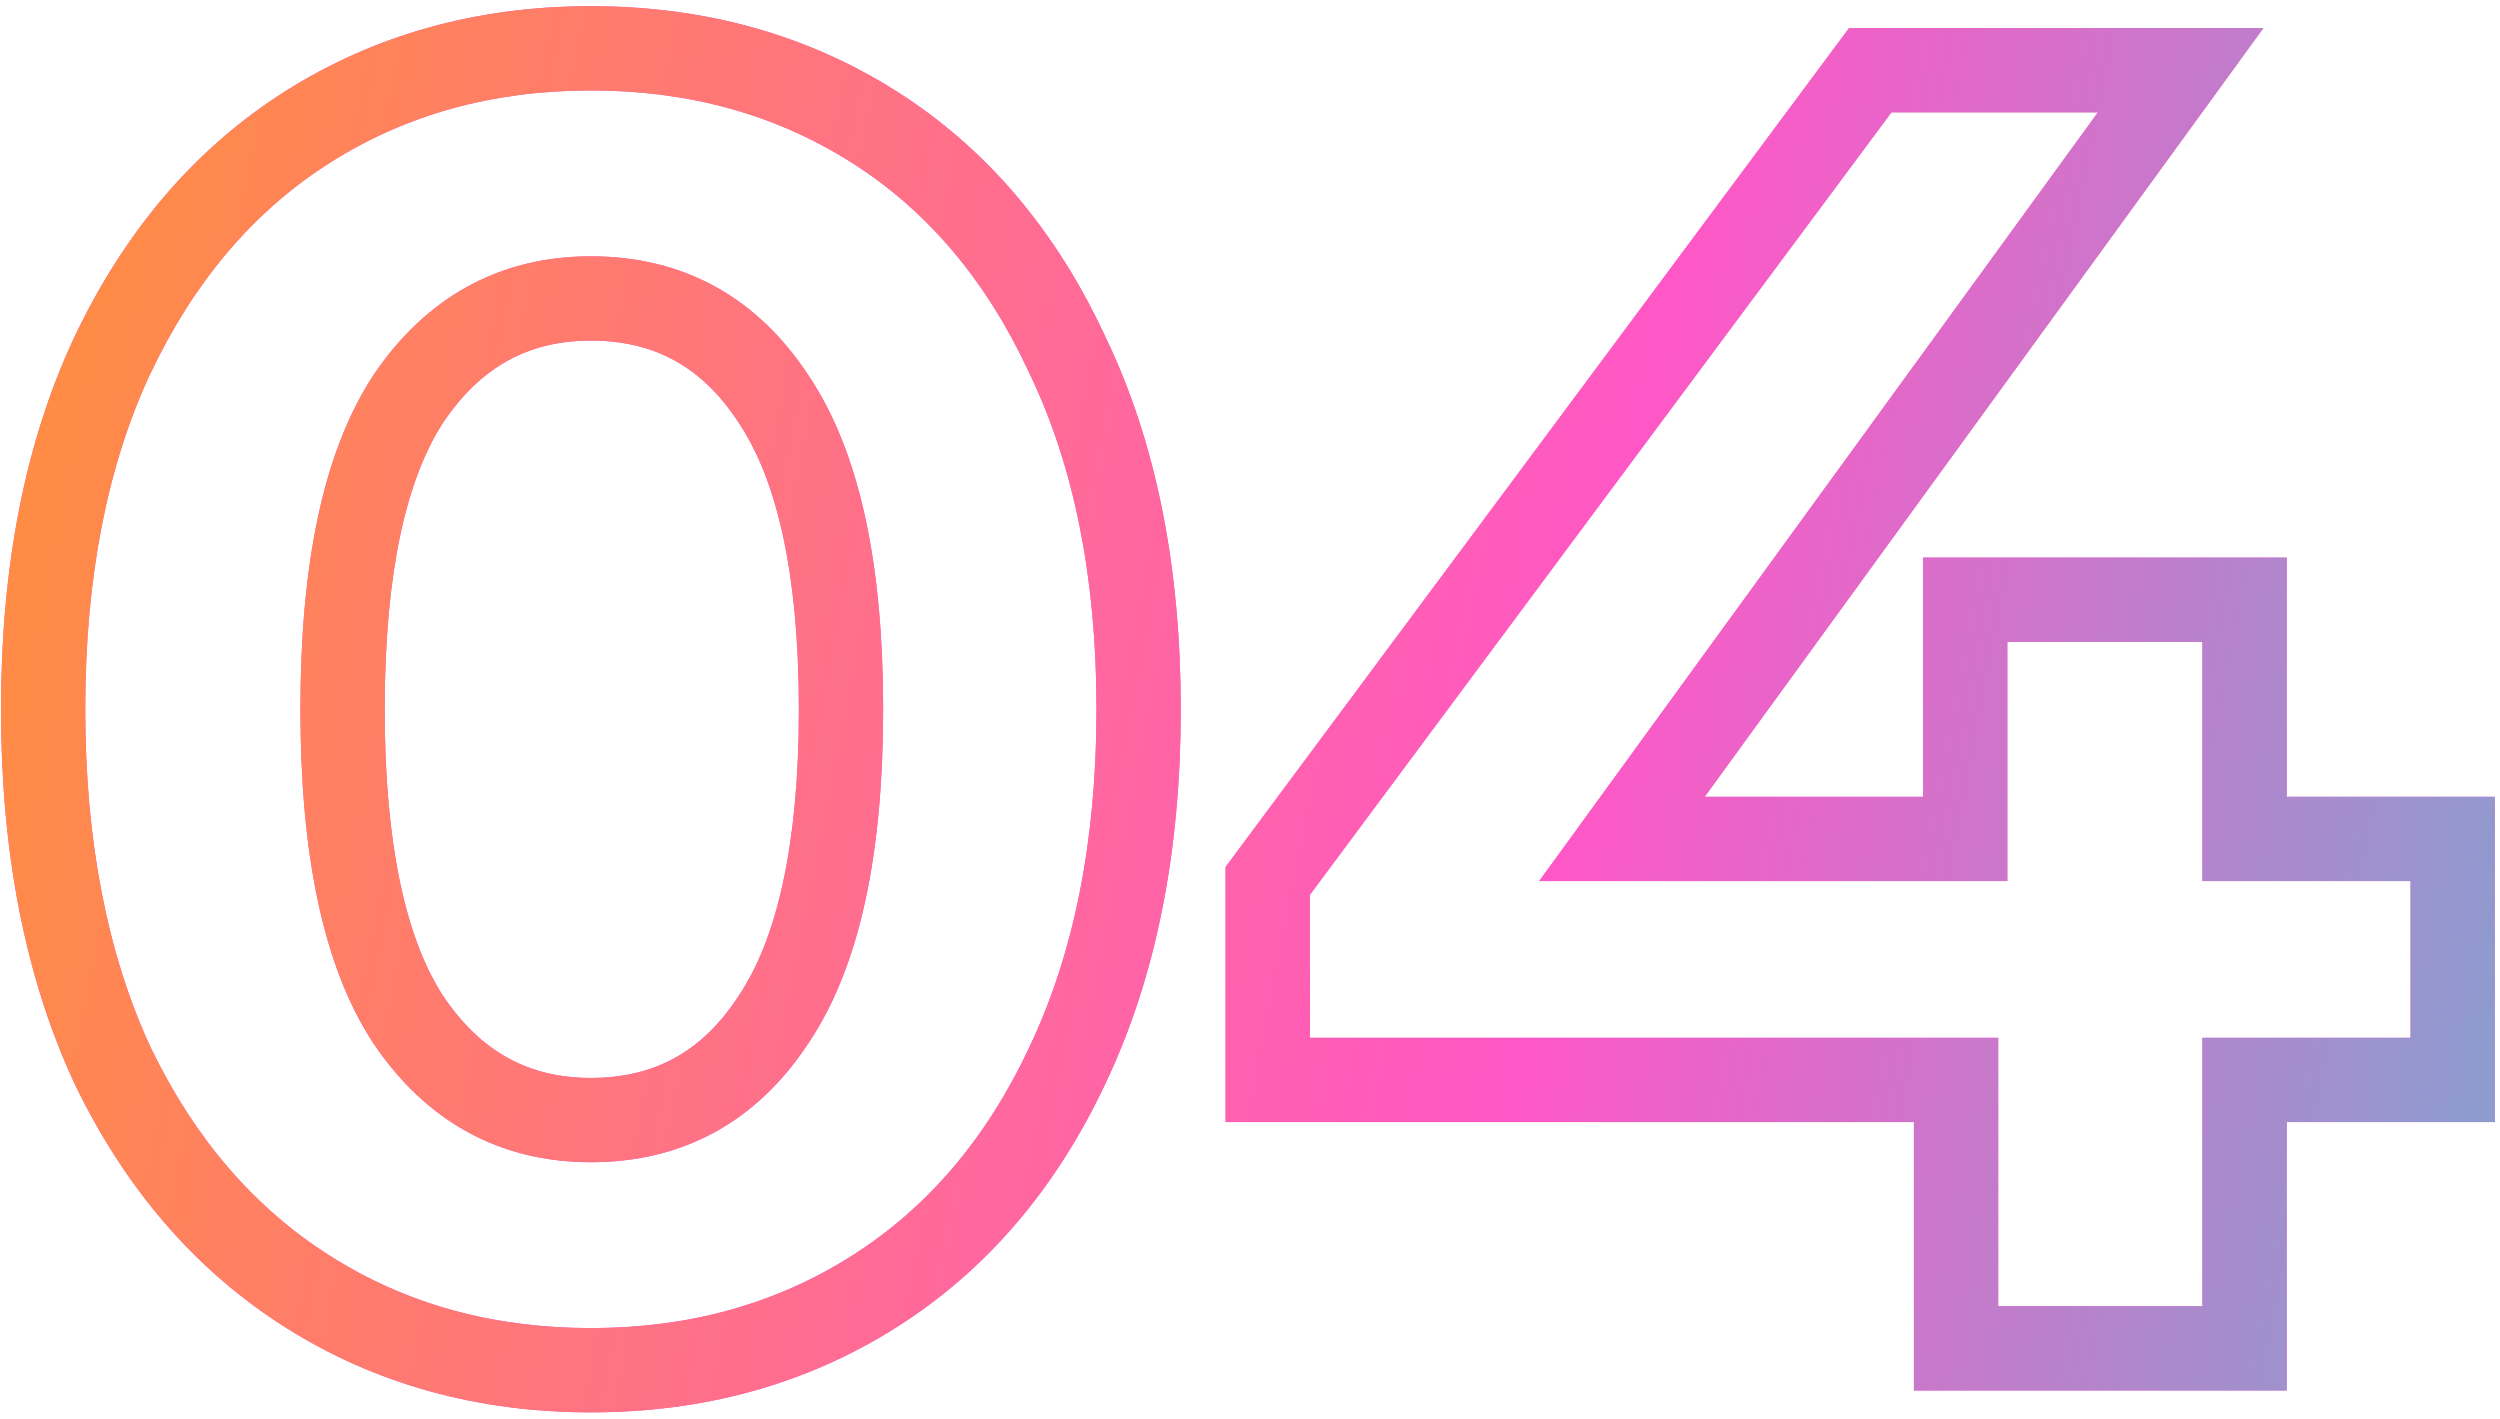
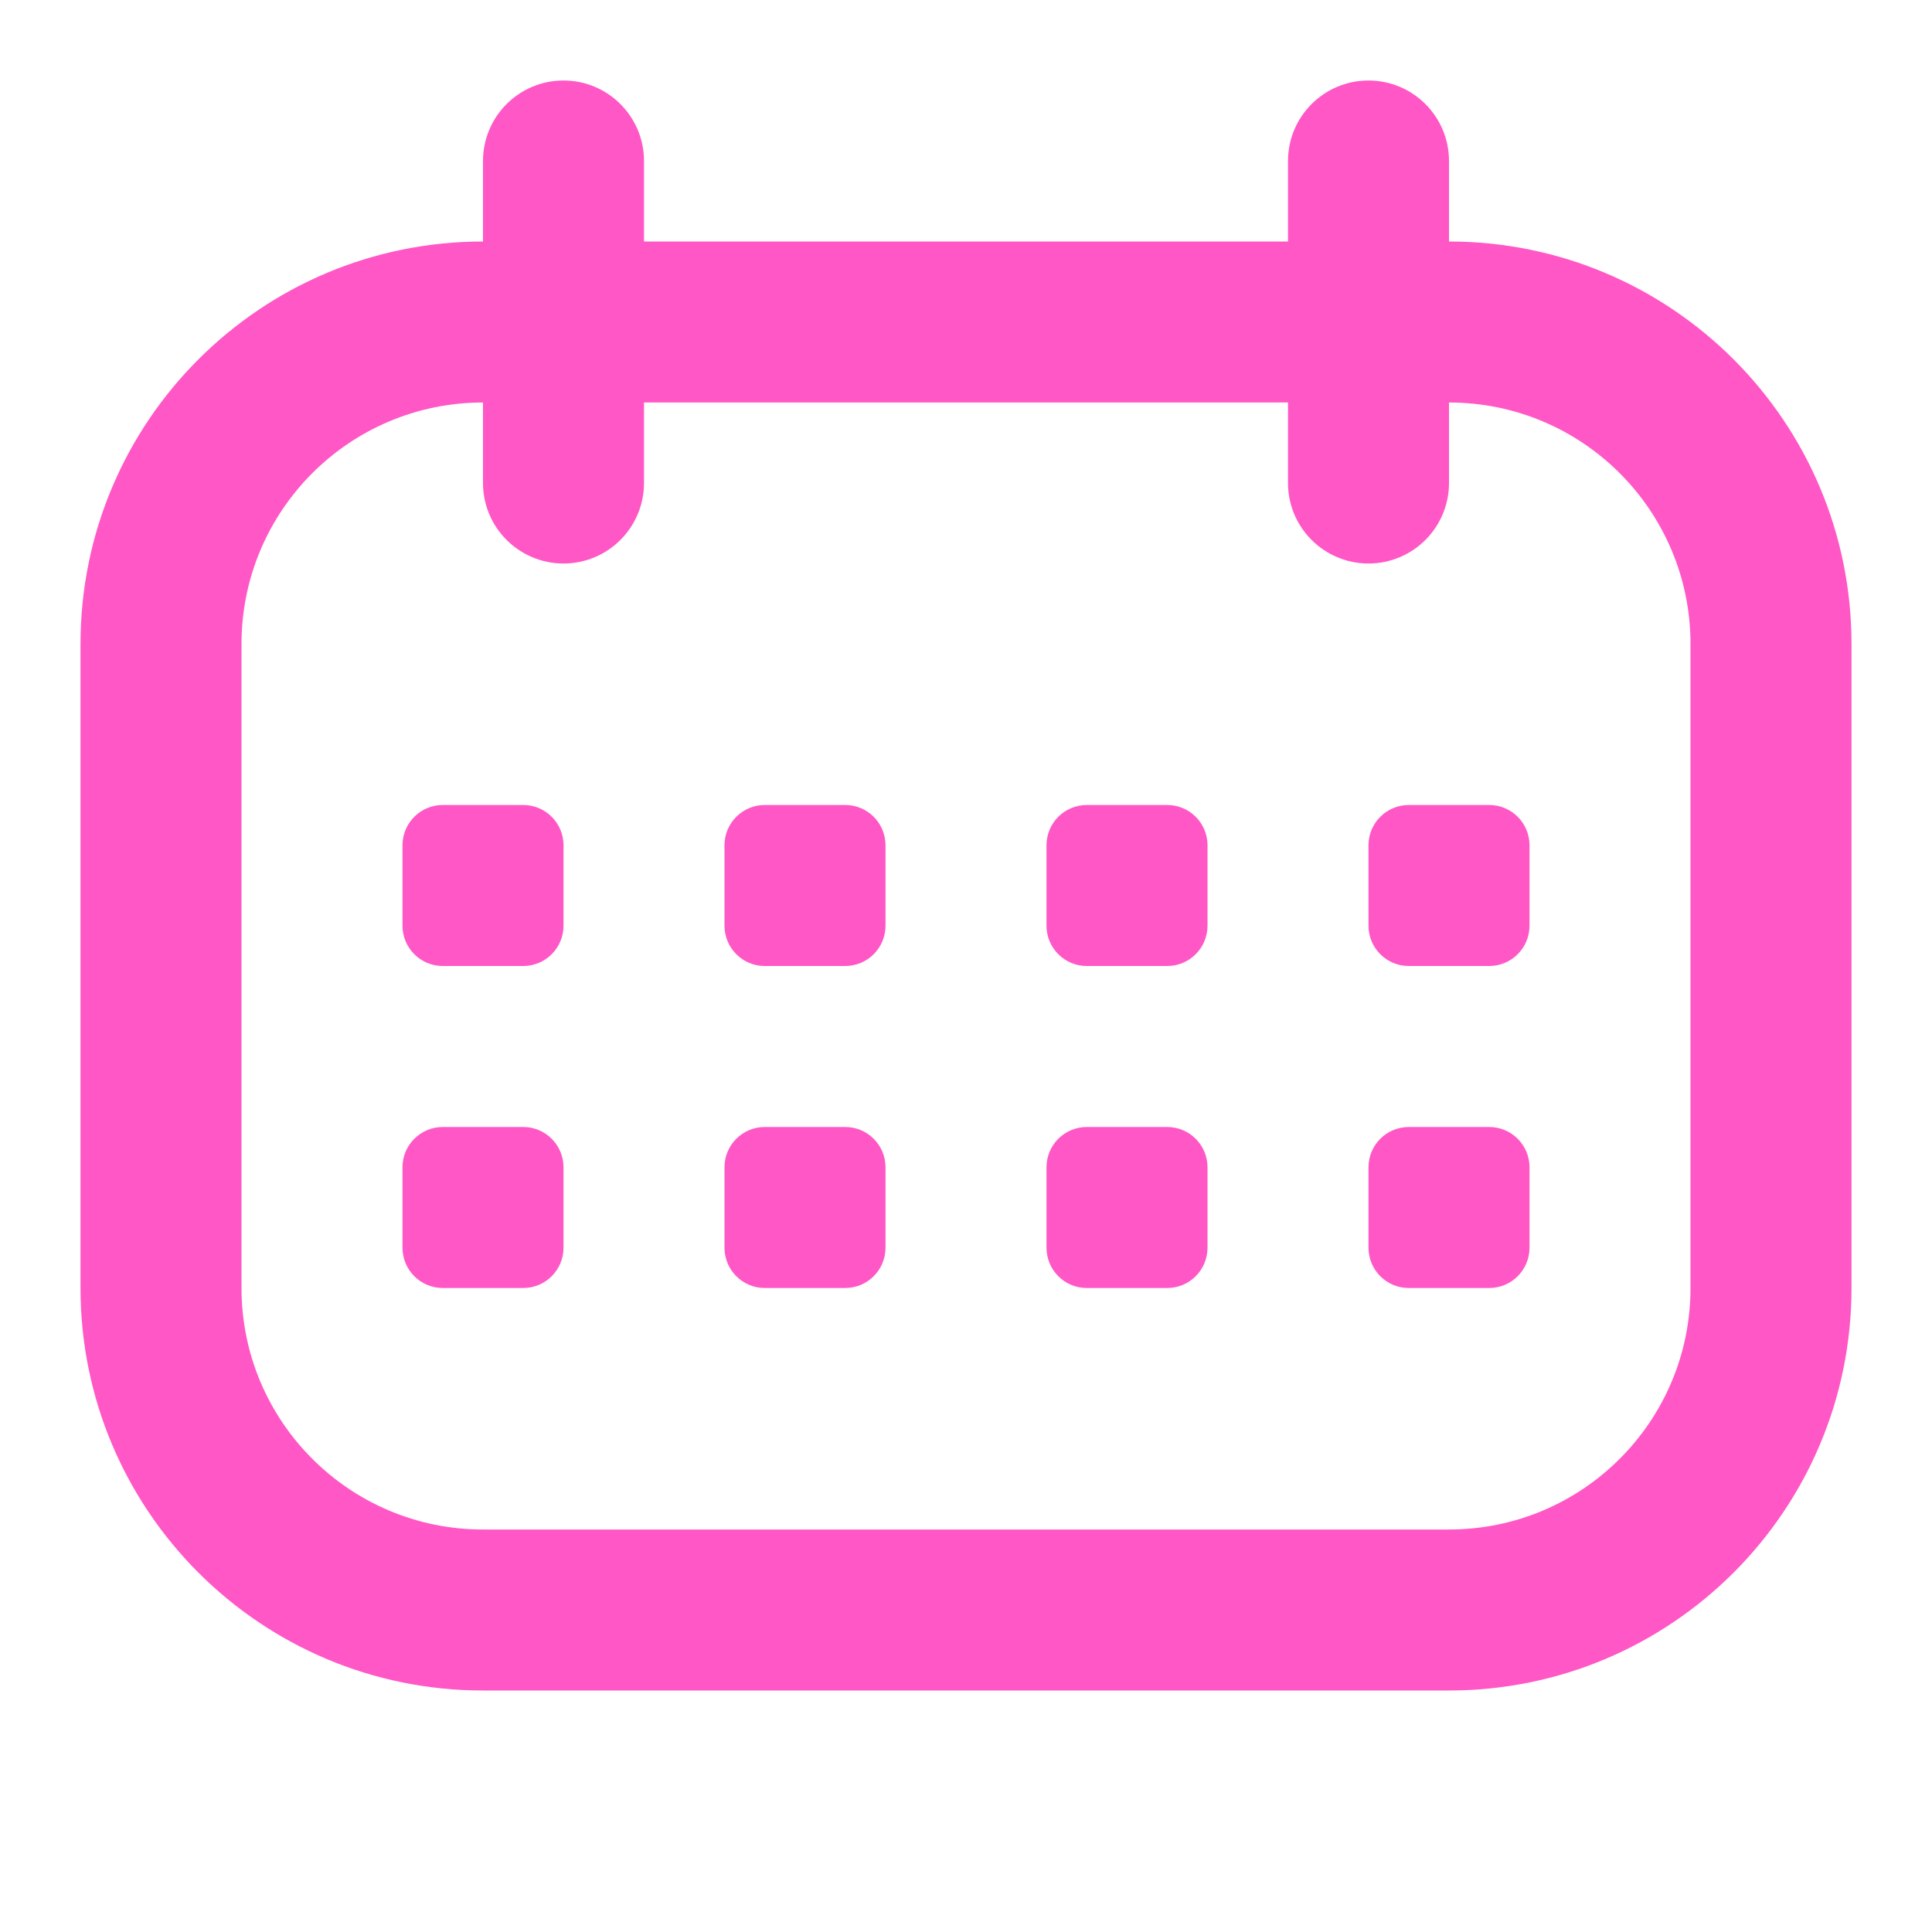
- <svg xmlns="http://www.w3.org/2000/svg" width="178" height="101" fill="none">
-   <path d="M21.92 91.97l1.603-2.536-1.603 2.536zM8.01 75.85l-2.722 1.261.01.02.009.02L8.01 75.85zm0-50.57L5.3 23.991 5.298 24l-.003.007L8.01 25.28zM21.92 9.03l1.603 2.536L21.92 9.03zm40.3 0l-1.603 2.536L62.22 9.03zM76 25.28l-2.722 1.261.01.02.009.02L76 25.28zm0 50.57l-2.71-1.288-.003.007-.003.007L76 75.85zM62.22 91.97l-1.603-2.536 1.603 2.536zM55.07 72.6l-2.49-1.674-.01.015-.01.016 2.51 1.643zm0-44.2l-2.51 1.643.01.016.01.015 2.49-1.674zm-26 0l-2.49-1.674-.01.015-.01.016 2.51 1.643zm0 44.2l-2.51 1.643.01.016.01.016 2.49-1.675zm13 21.96c-7.02 0-13.172-1.727-18.547-5.126l-3.206 5.072c6.412 4.054 13.693 6.054 21.753 6.054v-6zm-18.547-5.126c-5.364-3.392-9.644-8.31-12.81-14.885L5.307 77.15c3.594 7.466 8.587 13.293 15.01 17.355l3.206-5.072zM10.732 74.59C7.662 67.963 6.07 59.964 6.07 50.5h-6c0 10.123 1.702 19.023 5.218 26.611l5.444-2.522zM6.07 50.5c0-9.465 1.592-17.415 4.656-23.946l-5.432-2.548C1.771 31.516.07 40.379.07 50.5h6zm4.65-23.931c3.168-6.663 7.449-11.617 12.803-15.003l-3.206-5.072C13.885 10.562 8.892 16.441 5.3 23.991l5.418 2.578zm12.803-15.003C28.898 8.167 35.05 6.44 42.07 6.44v-6c-8.06 0-15.341 2-21.753 6.054l3.206 5.072zM42.07 6.44c7.02 0 13.172 1.727 18.547 5.126l3.206-5.072C57.411 2.44 50.13.44 42.07.44v6zm18.547 5.126c5.347 3.38 9.58 8.326 12.661 14.975l5.444-2.522c-3.505-7.564-8.46-13.453-14.899-17.525l-3.206 5.072zm12.68 15.015c3.14 6.524 4.773 14.464 4.773 23.919h6c0-10.131-1.748-19.005-5.367-26.521l-5.406 2.602zM78.07 50.5c0 9.454-1.632 17.443-4.78 24.061l5.42 2.577c3.612-7.595 5.36-16.505 5.36-26.638h-6zm-4.786 24.076c-3.079 6.562-7.31 11.471-12.667 14.858l3.206 5.072c6.43-4.067 11.385-9.904 14.893-17.382l-5.432-2.548zM60.617 89.434C55.242 92.833 49.09 94.56 42.07 94.56v6c8.06 0 15.341-2 21.753-6.054l-3.206-5.072zM42.07 82.75c6.591 0 11.854-2.921 15.51-8.507l-5.02-3.286c-2.584 3.948-5.988 5.793-10.49 5.793v6zm15.49-8.475c3.704-5.508 5.32-13.6 5.32-23.775h-6c0 9.758-1.59 16.4-4.3 20.425l4.98 3.35zM62.88 50.5c0-10.176-1.616-18.267-5.32-23.774l-4.98 3.349c2.71 4.026 4.3 10.667 4.3 20.425h6zm-5.3-23.743c-3.656-5.586-8.919-8.507-15.51-8.507v6c4.502 0 7.906 1.845 10.49 5.793l5.02-3.286zM42.07 18.25c-6.52 0-11.76 2.932-15.49 8.476l4.98 3.349c2.683-3.99 6.11-5.825 10.51-5.825v-6zm-15.51 8.507c-3.6 5.5-5.17 13.577-5.17 23.743h6c0-9.767 1.55-16.423 4.19-20.457l-5.02-3.286zM21.39 50.5c0 10.166 1.57 18.243 5.17 23.743l5.02-3.286c-2.64-4.034-4.19-10.69-4.19-20.457h-6zm5.19 23.775c3.73 5.543 8.97 8.475 15.49 8.475v-6c-4.4 0-7.827-1.835-10.51-5.825l-4.98 3.35zm148.052 2.615v3h3v-3h-3zm-14.82 0v-3h-3v3h3zm0 19.11v3h3v-3h-3zm-20.54 0h-3v3h3v-3zm0-19.11h3v-3h-3v3zm-49.01 0h-3v3h3v-3zm0-14.17l-2.407-1.79-.593.797v.993h3zM133.162 5V2h-1.508l-.899 1.21L133.162 5zm22.1 0l2.427 1.764L161.152 2h-5.89v3zm-39.78 54.73l-2.426-1.764-3.463 4.764h5.889v-3zm24.44 0v3h3v-3h-3zm0-17.03v-3h-3v3h3zm19.89 0h3v-3h-3v3zm0 17.03h-3v3h3v-3zm14.82 0h3v-3h-3v3zm0 14.16h-14.82v6h14.82v-6zm-17.82 3V96h6V76.89h-6zm3 16.11h-20.54v6h20.54v-6zm-17.54 3V76.89h-6V96h6zm-3-22.11h-49.01v6h49.01v-6zm-46.01 3V62.72h-6v14.17h6zm-.592-12.38l42.9-57.72-4.815-3.58-42.9 57.72 4.815 3.58zM133.162 8h22.1V2h-22.1v6zm19.674-4.764l-39.78 54.73 4.853 3.528 39.78-54.73-4.853-3.528zM115.482 62.73h24.44v-6h-24.44v6zm27.44-3V42.7h-6v17.03h6zm-3-14.03h19.89v-6h-19.89v6zm16.89-3v17.03h6V42.7h-6zm3 20.03h14.82v-6h-14.82v6zm11.82-3v17.16h6V59.73h-6z" fill="#FF57C6" />
-   <path d="M21.92 91.97l1.603-2.536-1.603 2.536zM8.01 75.85l-2.722 1.261.01.02.009.02L8.01 75.85zm0-50.57L5.3 23.991 5.298 24l-.003.007L8.01 25.28zM21.92 9.03l1.603 2.536L21.92 9.03zm40.3 0l-1.603 2.536L62.22 9.03zM76 25.28l-2.722 1.261.01.02.009.02L76 25.28zm0 50.57l-2.71-1.288-.003.007-.003.007L76 75.85zM62.22 91.97l-1.603-2.536 1.603 2.536zM55.07 72.6l-2.49-1.674-.01.015-.01.016 2.51 1.643zm0-44.2l-2.51 1.643.01.016.01.015 2.49-1.674zm-26 0l-2.49-1.674-.01.015-.01.016 2.51 1.643zm0 44.2l-2.51 1.643.01.016.01.016 2.49-1.675zm13 21.96c-7.02 0-13.172-1.727-18.547-5.126l-3.206 5.072c6.412 4.054 13.693 6.054 21.753 6.054v-6zm-18.547-5.126c-5.364-3.392-9.644-8.31-12.81-14.885L5.307 77.15c3.594 7.466 8.587 13.293 15.01 17.355l3.206-5.072zM10.732 74.59C7.662 67.963 6.07 59.964 6.07 50.5h-6c0 10.123 1.702 19.023 5.218 26.611l5.444-2.522zM6.07 50.5c0-9.465 1.592-17.415 4.656-23.946l-5.432-2.548C1.771 31.516.07 40.379.07 50.5h6zm4.65-23.931c3.168-6.663 7.449-11.617 12.803-15.003l-3.206-5.072C13.885 10.562 8.892 16.441 5.3 23.991l5.418 2.578zm12.803-15.003C28.898 8.167 35.05 6.44 42.07 6.44v-6c-8.06 0-15.341 2-21.753 6.054l3.206 5.072zM42.07 6.44c7.02 0 13.172 1.727 18.547 5.126l3.206-5.072C57.411 2.44 50.13.44 42.07.44v6zm18.547 5.126c5.347 3.38 9.58 8.326 12.661 14.975l5.444-2.522c-3.505-7.564-8.46-13.453-14.899-17.525l-3.206 5.072zm12.68 15.015c3.14 6.524 4.773 14.464 4.773 23.919h6c0-10.131-1.748-19.005-5.367-26.521l-5.406 2.602zM78.07 50.5c0 9.454-1.632 17.443-4.78 24.061l5.42 2.577c3.612-7.595 5.36-16.505 5.36-26.638h-6zm-4.786 24.076c-3.079 6.562-7.31 11.471-12.667 14.858l3.206 5.072c6.43-4.067 11.385-9.904 14.893-17.382l-5.432-2.548zM60.617 89.434C55.242 92.833 49.09 94.56 42.07 94.56v6c8.06 0 15.341-2 21.753-6.054l-3.206-5.072zM42.07 82.75c6.591 0 11.854-2.921 15.51-8.507l-5.02-3.286c-2.584 3.948-5.988 5.793-10.49 5.793v6zm15.49-8.475c3.704-5.508 5.32-13.6 5.32-23.775h-6c0 9.758-1.59 16.4-4.3 20.425l4.98 3.35zM62.88 50.5c0-10.176-1.616-18.267-5.32-23.774l-4.98 3.349c2.71 4.026 4.3 10.667 4.3 20.425h6zm-5.3-23.743c-3.656-5.586-8.919-8.507-15.51-8.507v6c4.502 0 7.906 1.845 10.49 5.793l5.02-3.286zM42.07 18.25c-6.52 0-11.76 2.932-15.49 8.476l4.98 3.349c2.683-3.99 6.11-5.825 10.51-5.825v-6zm-15.51 8.507c-3.6 5.5-5.17 13.577-5.17 23.743h6c0-9.767 1.55-16.423 4.19-20.457l-5.02-3.286zM21.39 50.5c0 10.166 1.57 18.243 5.17 23.743l5.02-3.286c-2.64-4.034-4.19-10.69-4.19-20.457h-6zm5.19 23.775c3.73 5.543 8.97 8.475 15.49 8.475v-6c-4.4 0-7.827-1.835-10.51-5.825l-4.98 3.35zm148.052 2.615v3h3v-3h-3zm-14.82 0v-3h-3v3h3zm0 19.11v3h3v-3h-3zm-20.54 0h-3v3h3v-3zm0-19.11h3v-3h-3v3zm-49.01 0h-3v3h3v-3zm0-14.17l-2.407-1.79-.593.797v.993h3zM133.162 5V2h-1.508l-.899 1.21L133.162 5zm22.1 0l2.427 1.764L161.152 2h-5.89v3zm-39.78 54.73l-2.426-1.764-3.463 4.764h5.889v-3zm24.44 0v3h3v-3h-3zm0-17.03v-3h-3v3h3zm19.89 0h3v-3h-3v3zm0 17.03h-3v3h3v-3zm14.82 0h3v-3h-3v3zm0 14.16h-14.82v6h14.82v-6zm-17.82 3V96h6V76.89h-6zm3 16.11h-20.54v6h20.54v-6zm-17.54 3V76.89h-6V96h6zm-3-22.11h-49.01v6h49.01v-6zm-46.01 3V62.72h-6v14.17h6zm-.592-12.38l42.9-57.72-4.815-3.58-42.9 57.72 4.815 3.58zM133.162 8h22.1V2h-22.1v6zm19.674-4.764l-39.78 54.73 4.853 3.528 39.78-54.73-4.853-3.528zM115.482 62.73h24.44v-6h-24.44v6zm27.44-3V42.7h-6v17.03h6zm-3-14.03h19.89v-6h-19.89v6zm16.89-3v17.03h6V42.7h-6zm3 20.03h14.82v-6h-14.82v6zm11.82-3v17.16h6V59.73h-6z" fill="url(#paint0_linear)" />
-   <defs>
-     <linearGradient id="paint0_linear" x1="-56" y1="19.5" x2="252.219" y2="80.143" gradientUnits="userSpaceOnUse">
-       <stop stop-color="#FFA800" />
-       <stop offset=".547" stop-color="#FF57C6" />
-       <stop offset="1" stop-color="#10E6D9" />
-     </linearGradient>
-   </defs>
+ <svg xmlns="http://www.w3.org/2000/svg" width="48" height="48" fill="none">
+   <path fill-rule="evenodd" clip-rule="evenodd" d="M2 16C2 10.477 6.477 6 12 6h24c5.523 0 10 4.477 10 10v16c0 5.523-4.477 10-10 10H12C6.477 42 2 37.523 2 32V16zm10-6a6 6 0 00-6 6v16a6 6 0 006 6h24a6 6 0 006-6V16a6 6 0 00-6-6H12z" fill="#FF57C6" />
+   <path d="M12 4a2 2 0 114 0v8a2 2 0 11-4 0V4zM32 4a2 2 0 114 0v8a2 2 0 11-4 0V4zM10 21a1 1 0 011-1h2a1 1 0 011 1v2a1 1 0 01-1 1h-2a1 1 0 01-1-1v-2zM18 21a1 1 0 011-1h2a1 1 0 011 1v2a1 1 0 01-1 1h-2a1 1 0 01-1-1v-2zM26 21a1 1 0 011-1h2a1 1 0 011 1v2a1 1 0 01-1 1h-2a1 1 0 01-1-1v-2zM34 21a1 1 0 011-1h2a1 1 0 011 1v2a1 1 0 01-1 1h-2a1 1 0 01-1-1v-2zM10 29a1 1 0 011-1h2a1 1 0 011 1v2a1 1 0 01-1 1h-2a1 1 0 01-1-1v-2zM18 29a1 1 0 011-1h2a1 1 0 011 1v2a1 1 0 01-1 1h-2a1 1 0 01-1-1v-2zM26 29a1 1 0 011-1h2a1 1 0 011 1v2a1 1 0 01-1 1h-2a1 1 0 01-1-1v-2zM34 29a1 1 0 011-1h2a1 1 0 011 1v2a1 1 0 01-1 1h-2a1 1 0 01-1-1v-2z" fill="#FF57C6" />
</svg>
